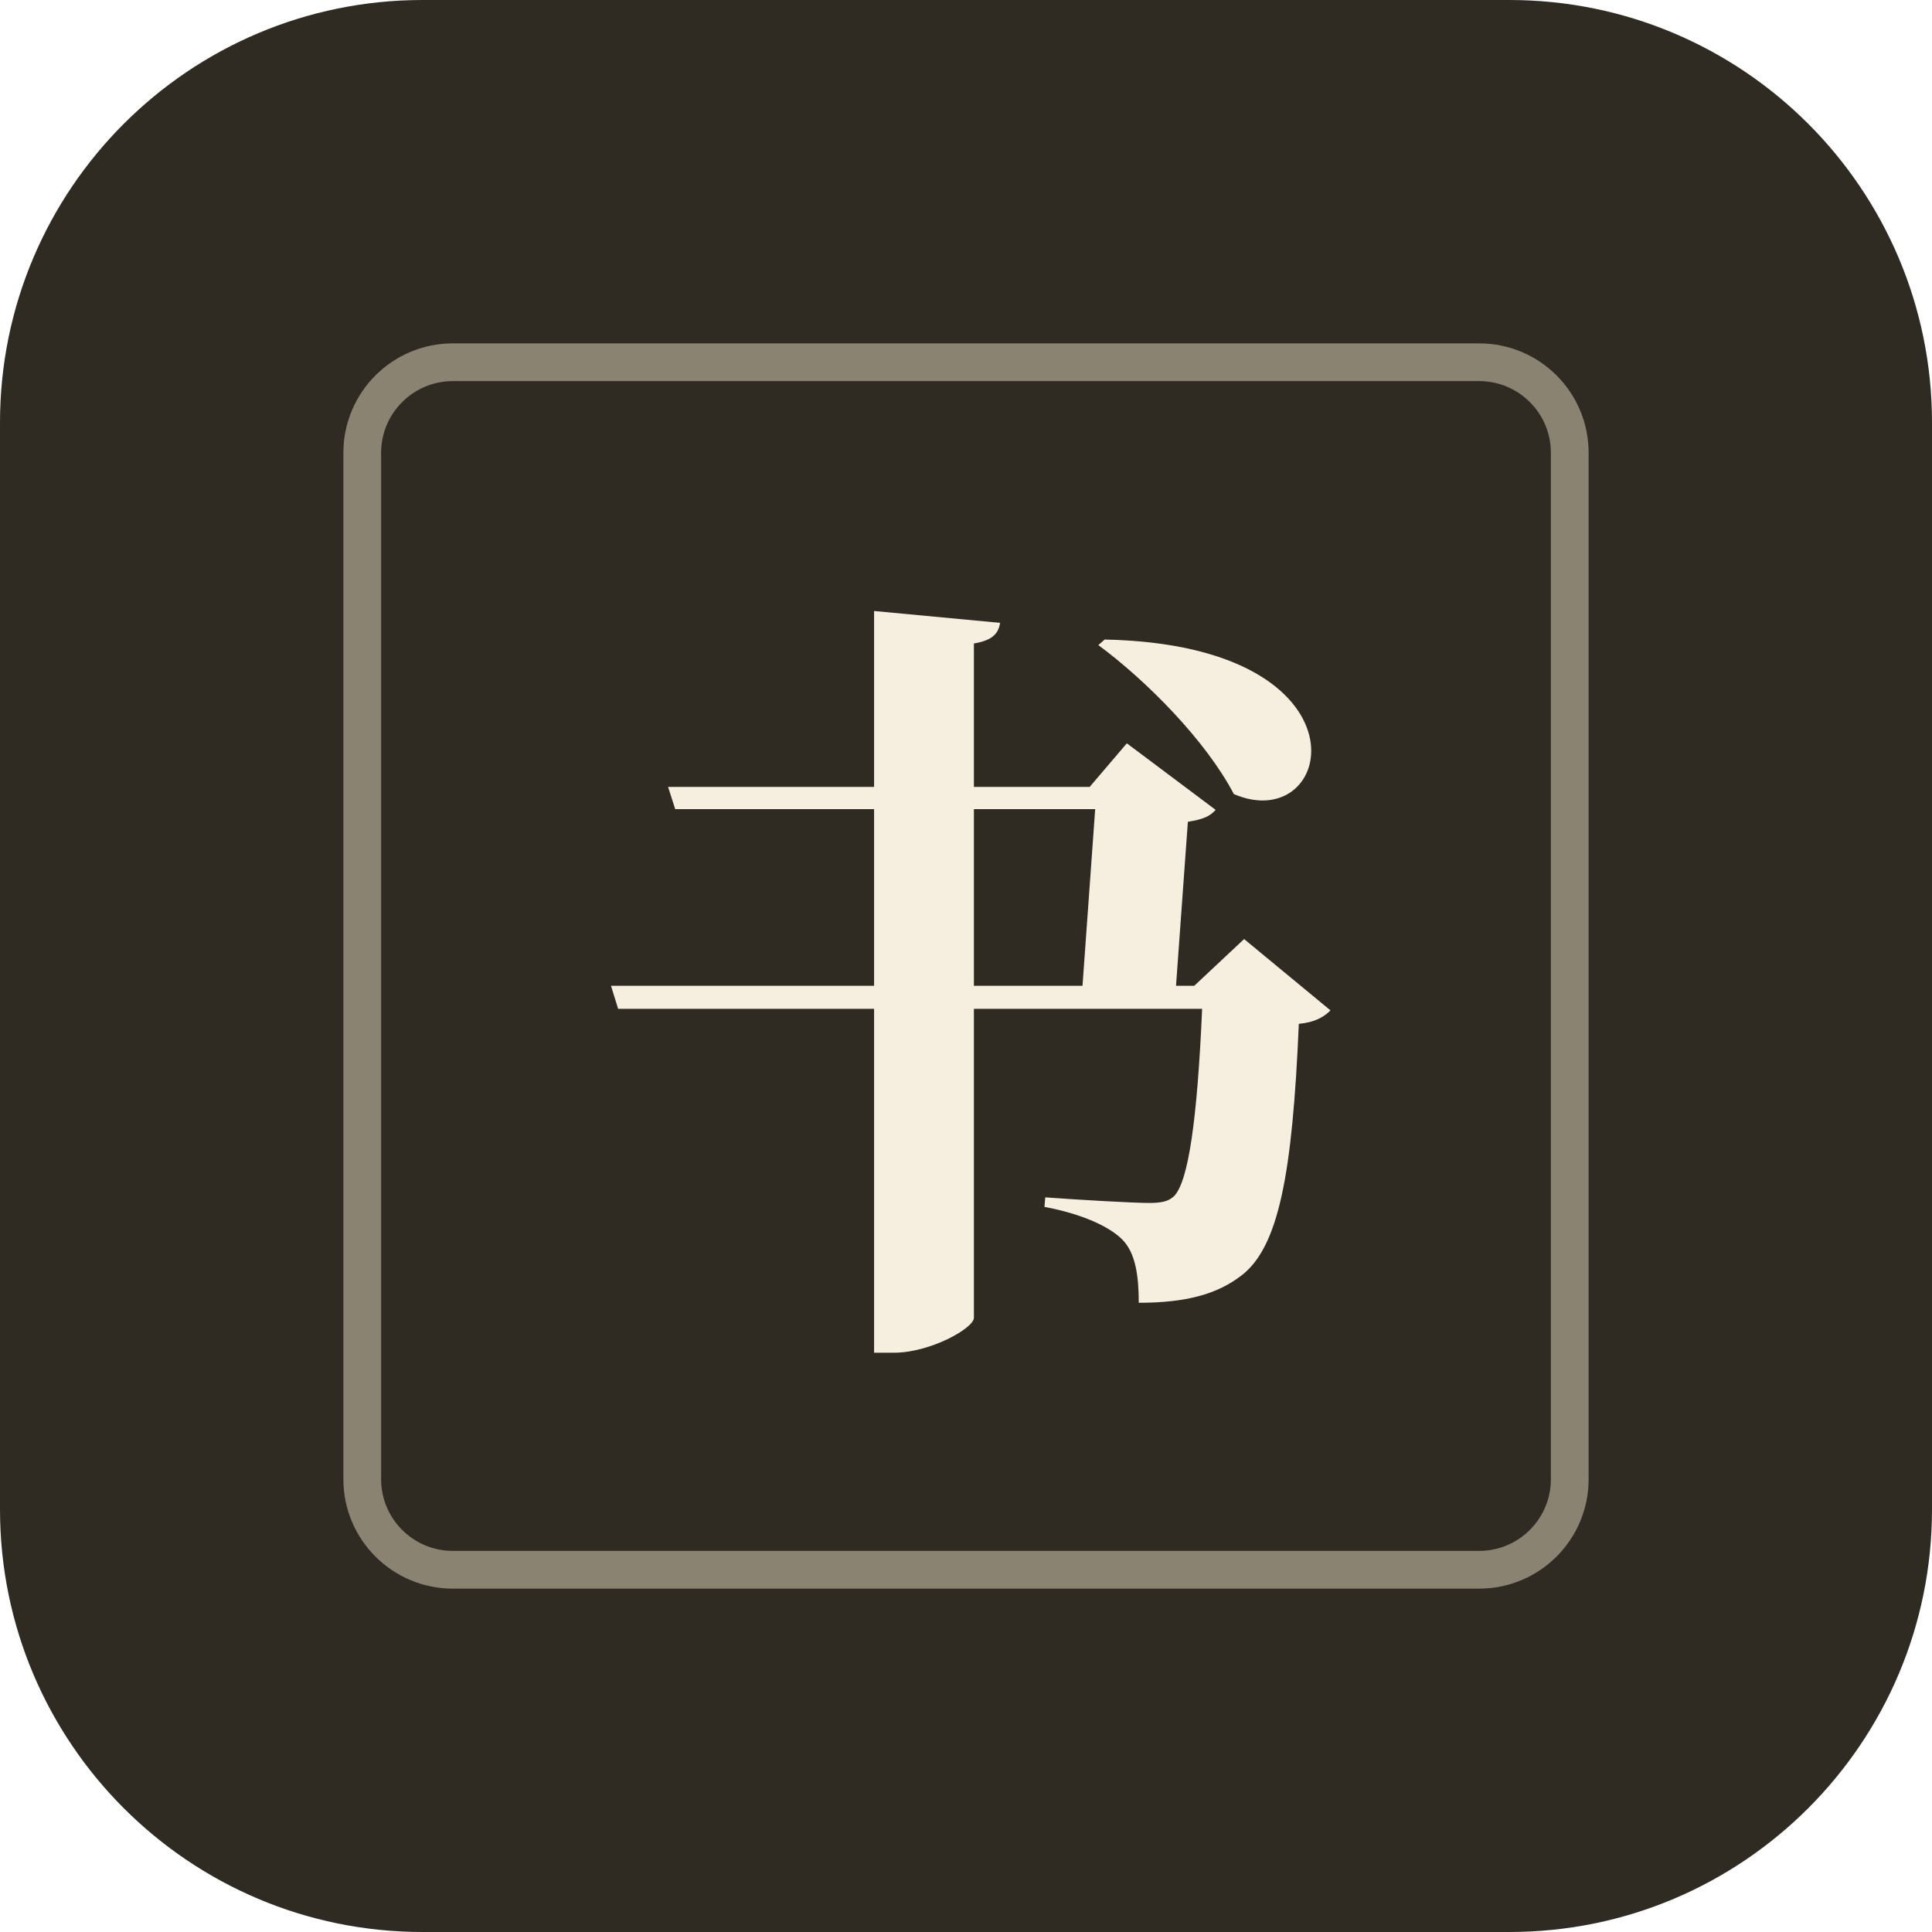
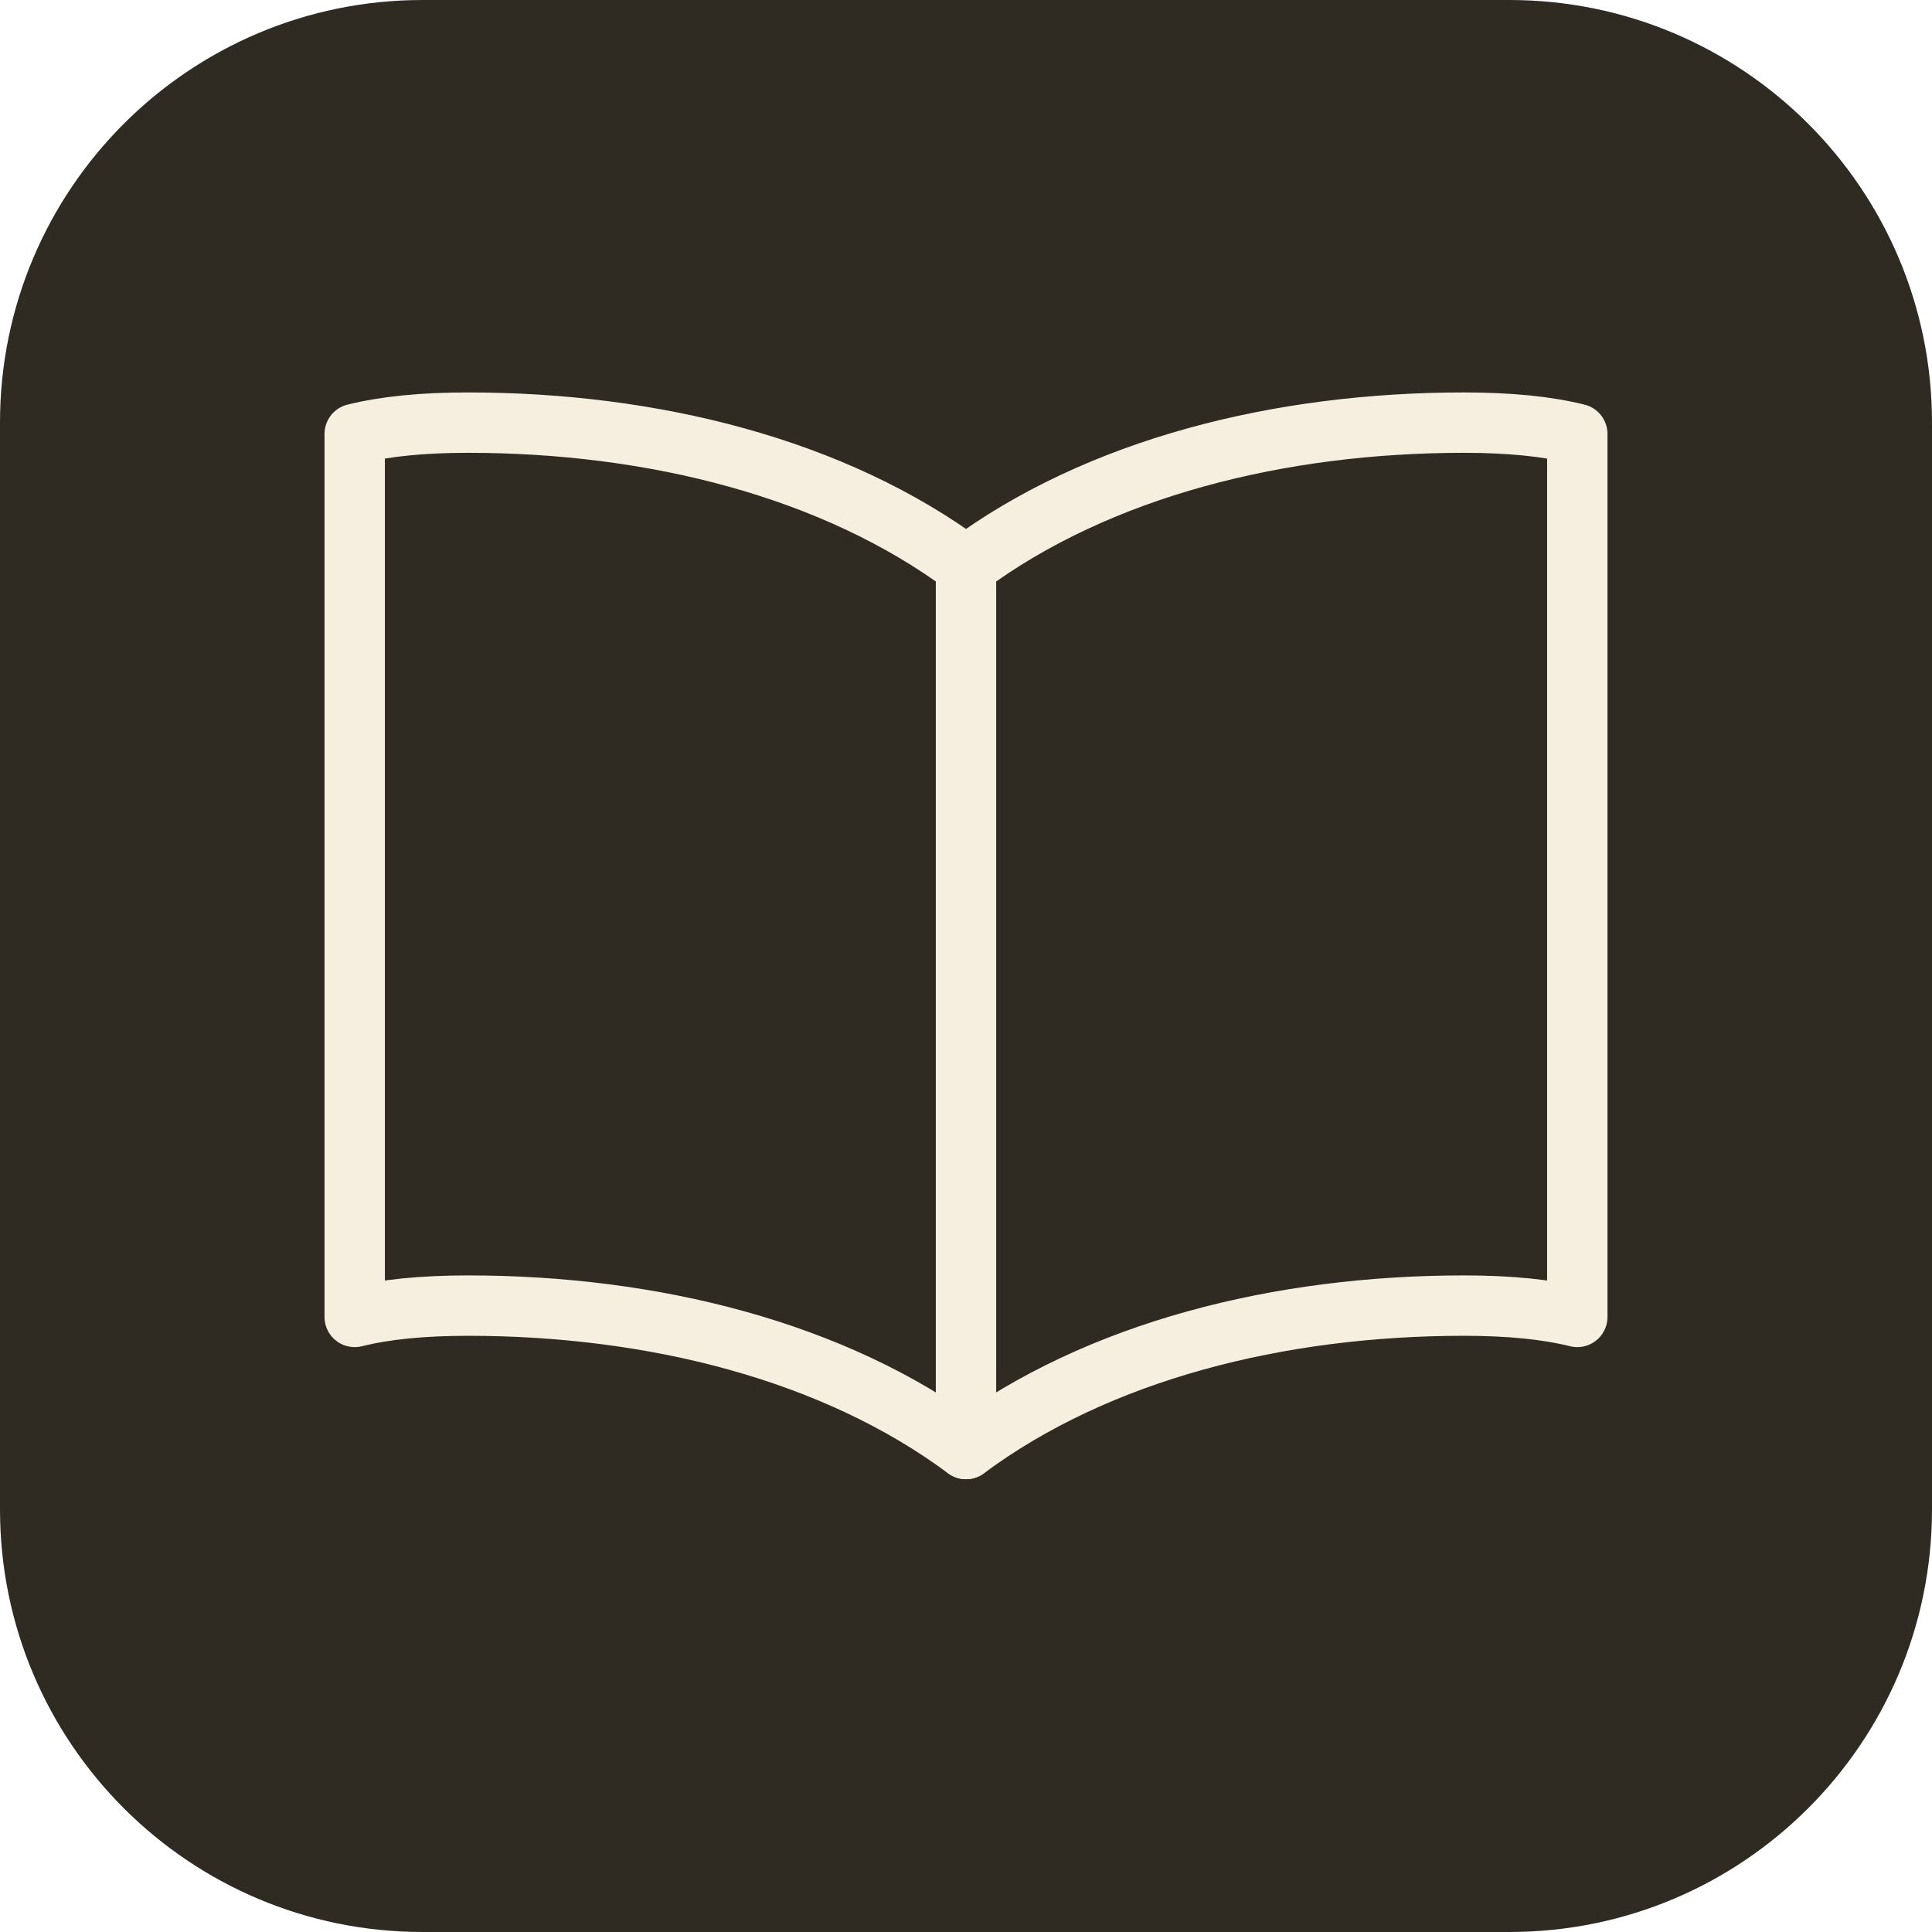
<svg xmlns="http://www.w3.org/2000/svg" viewBox="0 0 512 512">
  <rect width="512" height="512" rx="112" fill="#2f2a22" />
-   <rect x="96" y="96" width="320" height="320" rx="24" fill="none" stroke="#e8dcc2" stroke-width="10" opacity="0.5" />
-   <text x="256" y="340" font-family="Songti SC, Noto Serif CJK SC, SimSun, serif" font-size="210" font-weight="700" fill="#f6efe0" text-anchor="middle">书</text>
+   <g fill="none" stroke="#f6efe0" stroke-width="16" stroke-linecap="round" stroke-linejoin="round">
+     <path d="M256 150c-35-26-83-38-132-38-12 0-22 1-30 3v234c8-2 18-3 30-3 49 0 97 12 132 38 35-26 83-38 132-38 12 0 22 1 30 3V115c-8-2-18-3-30-3-49 0-97 12-132 38Z" />
+     <path d="M256 150v234" />
+   </g>
</svg>
